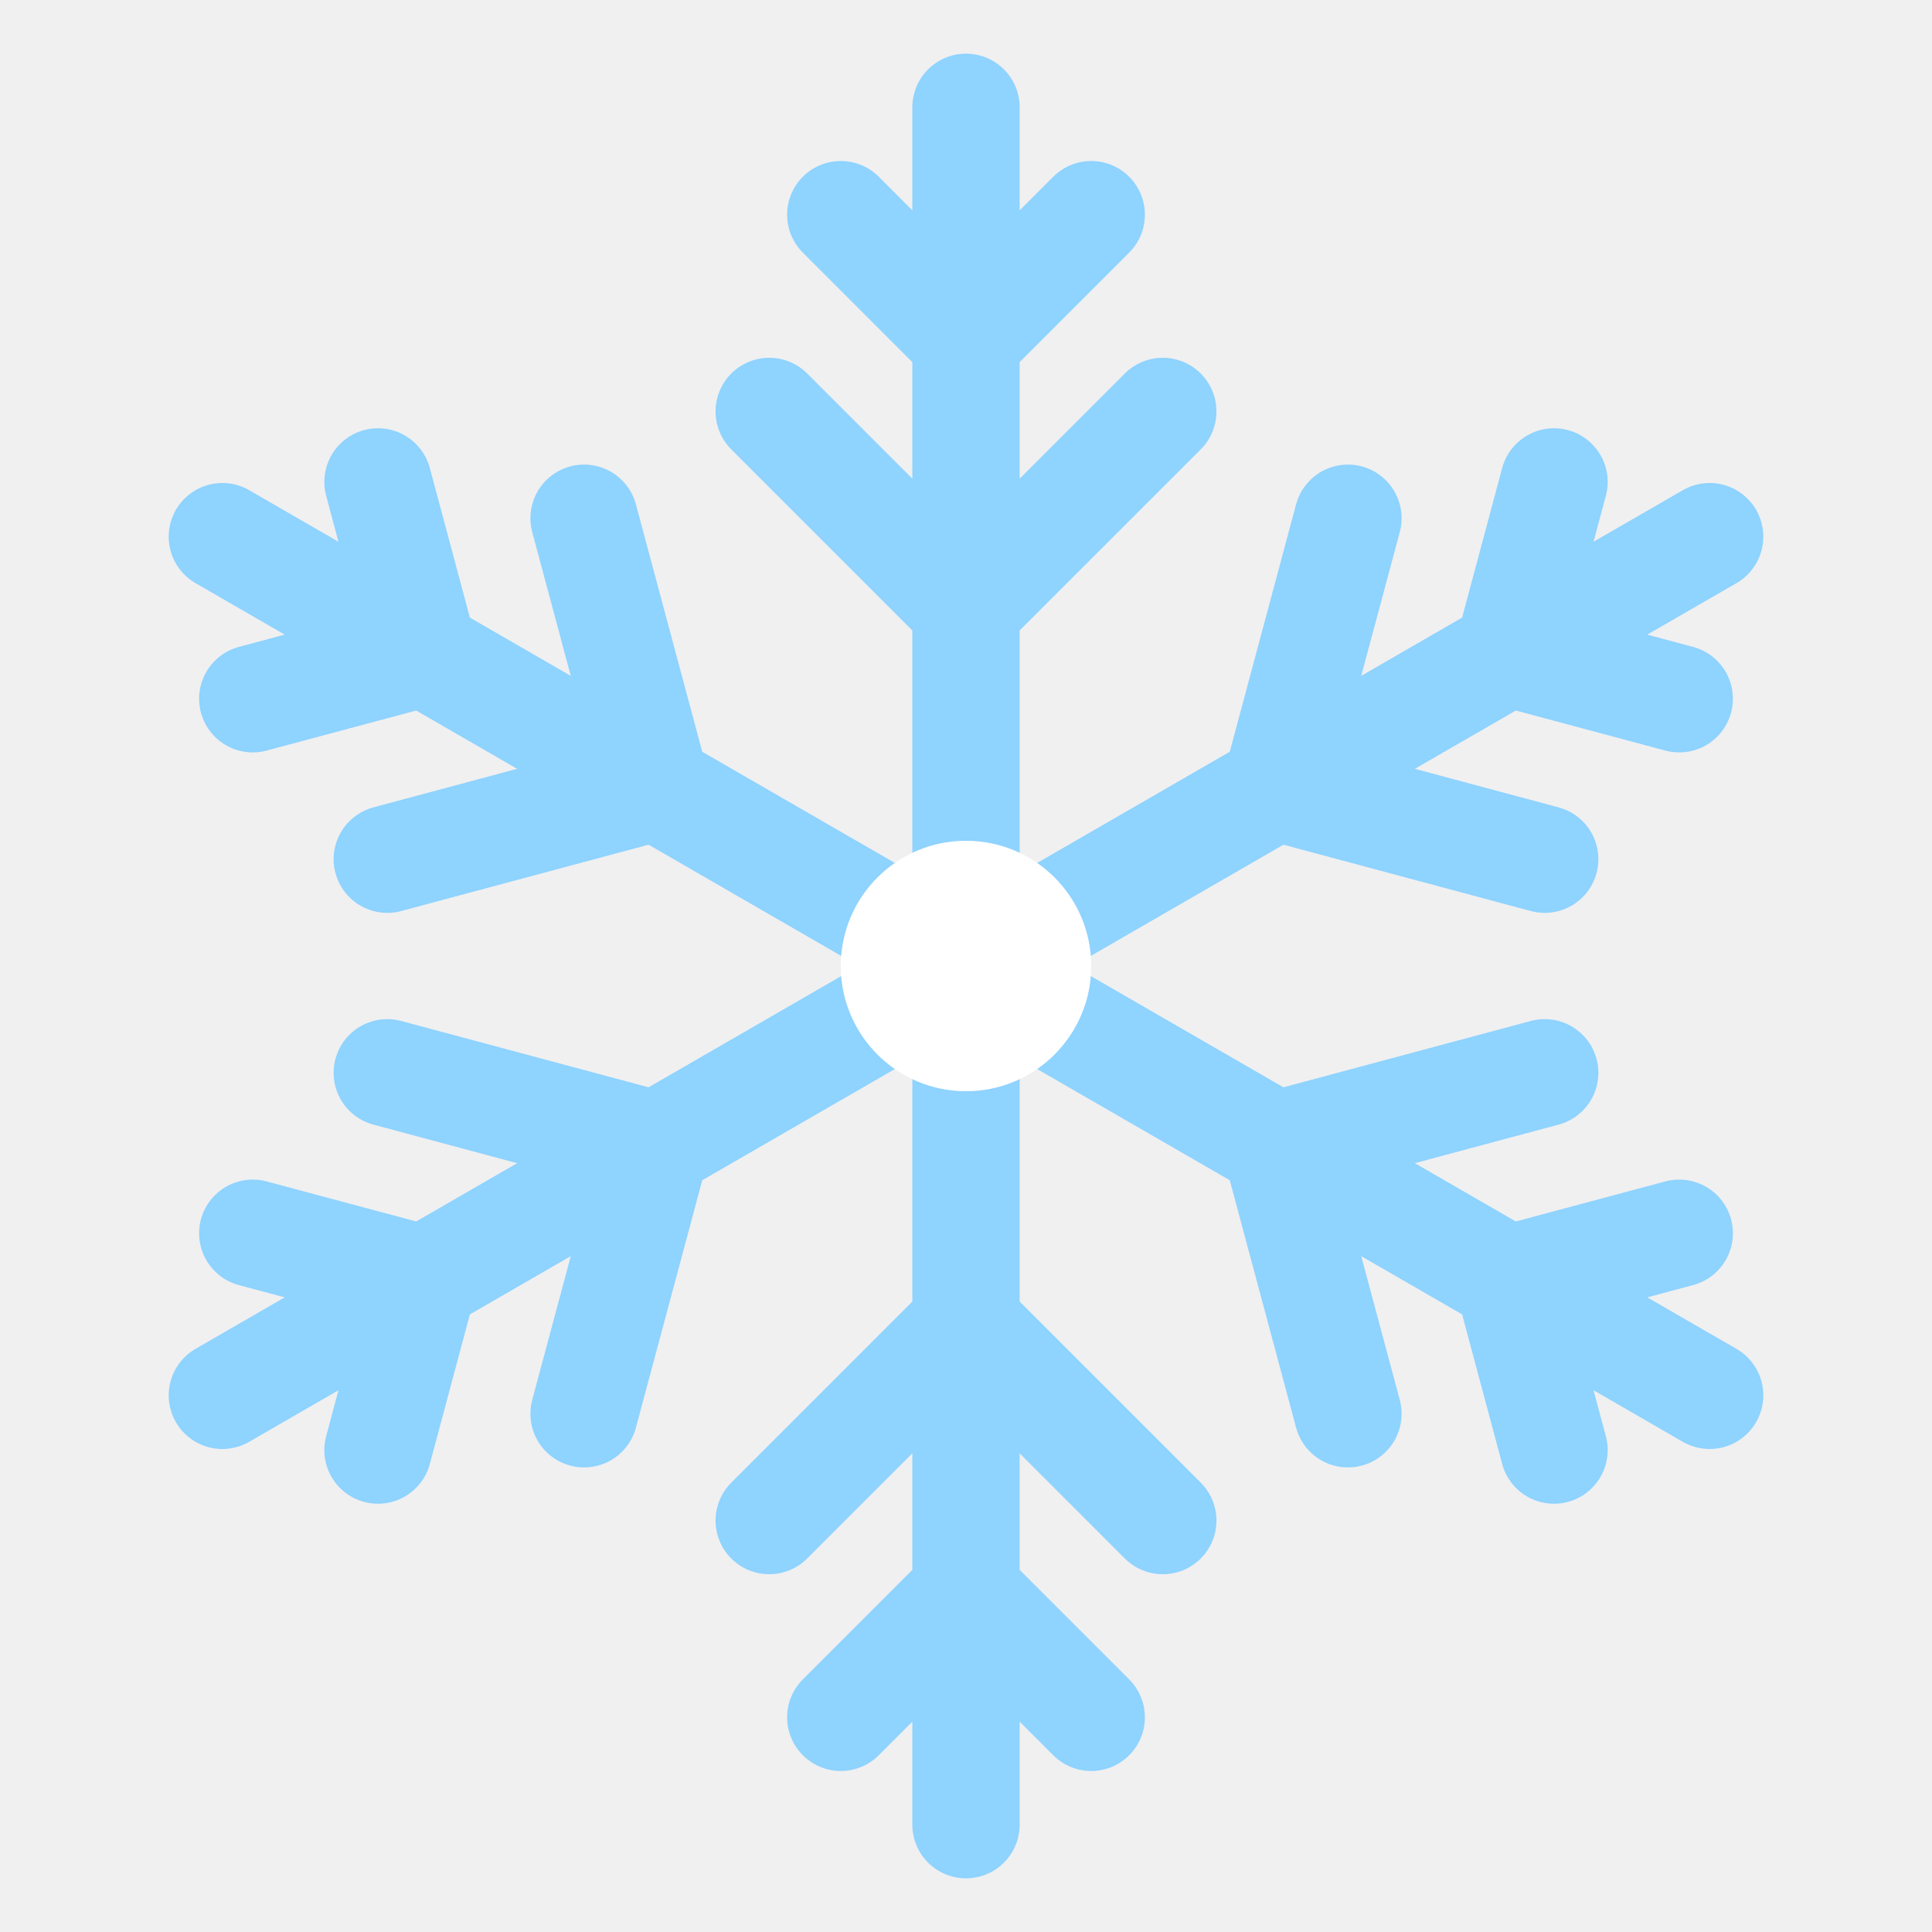
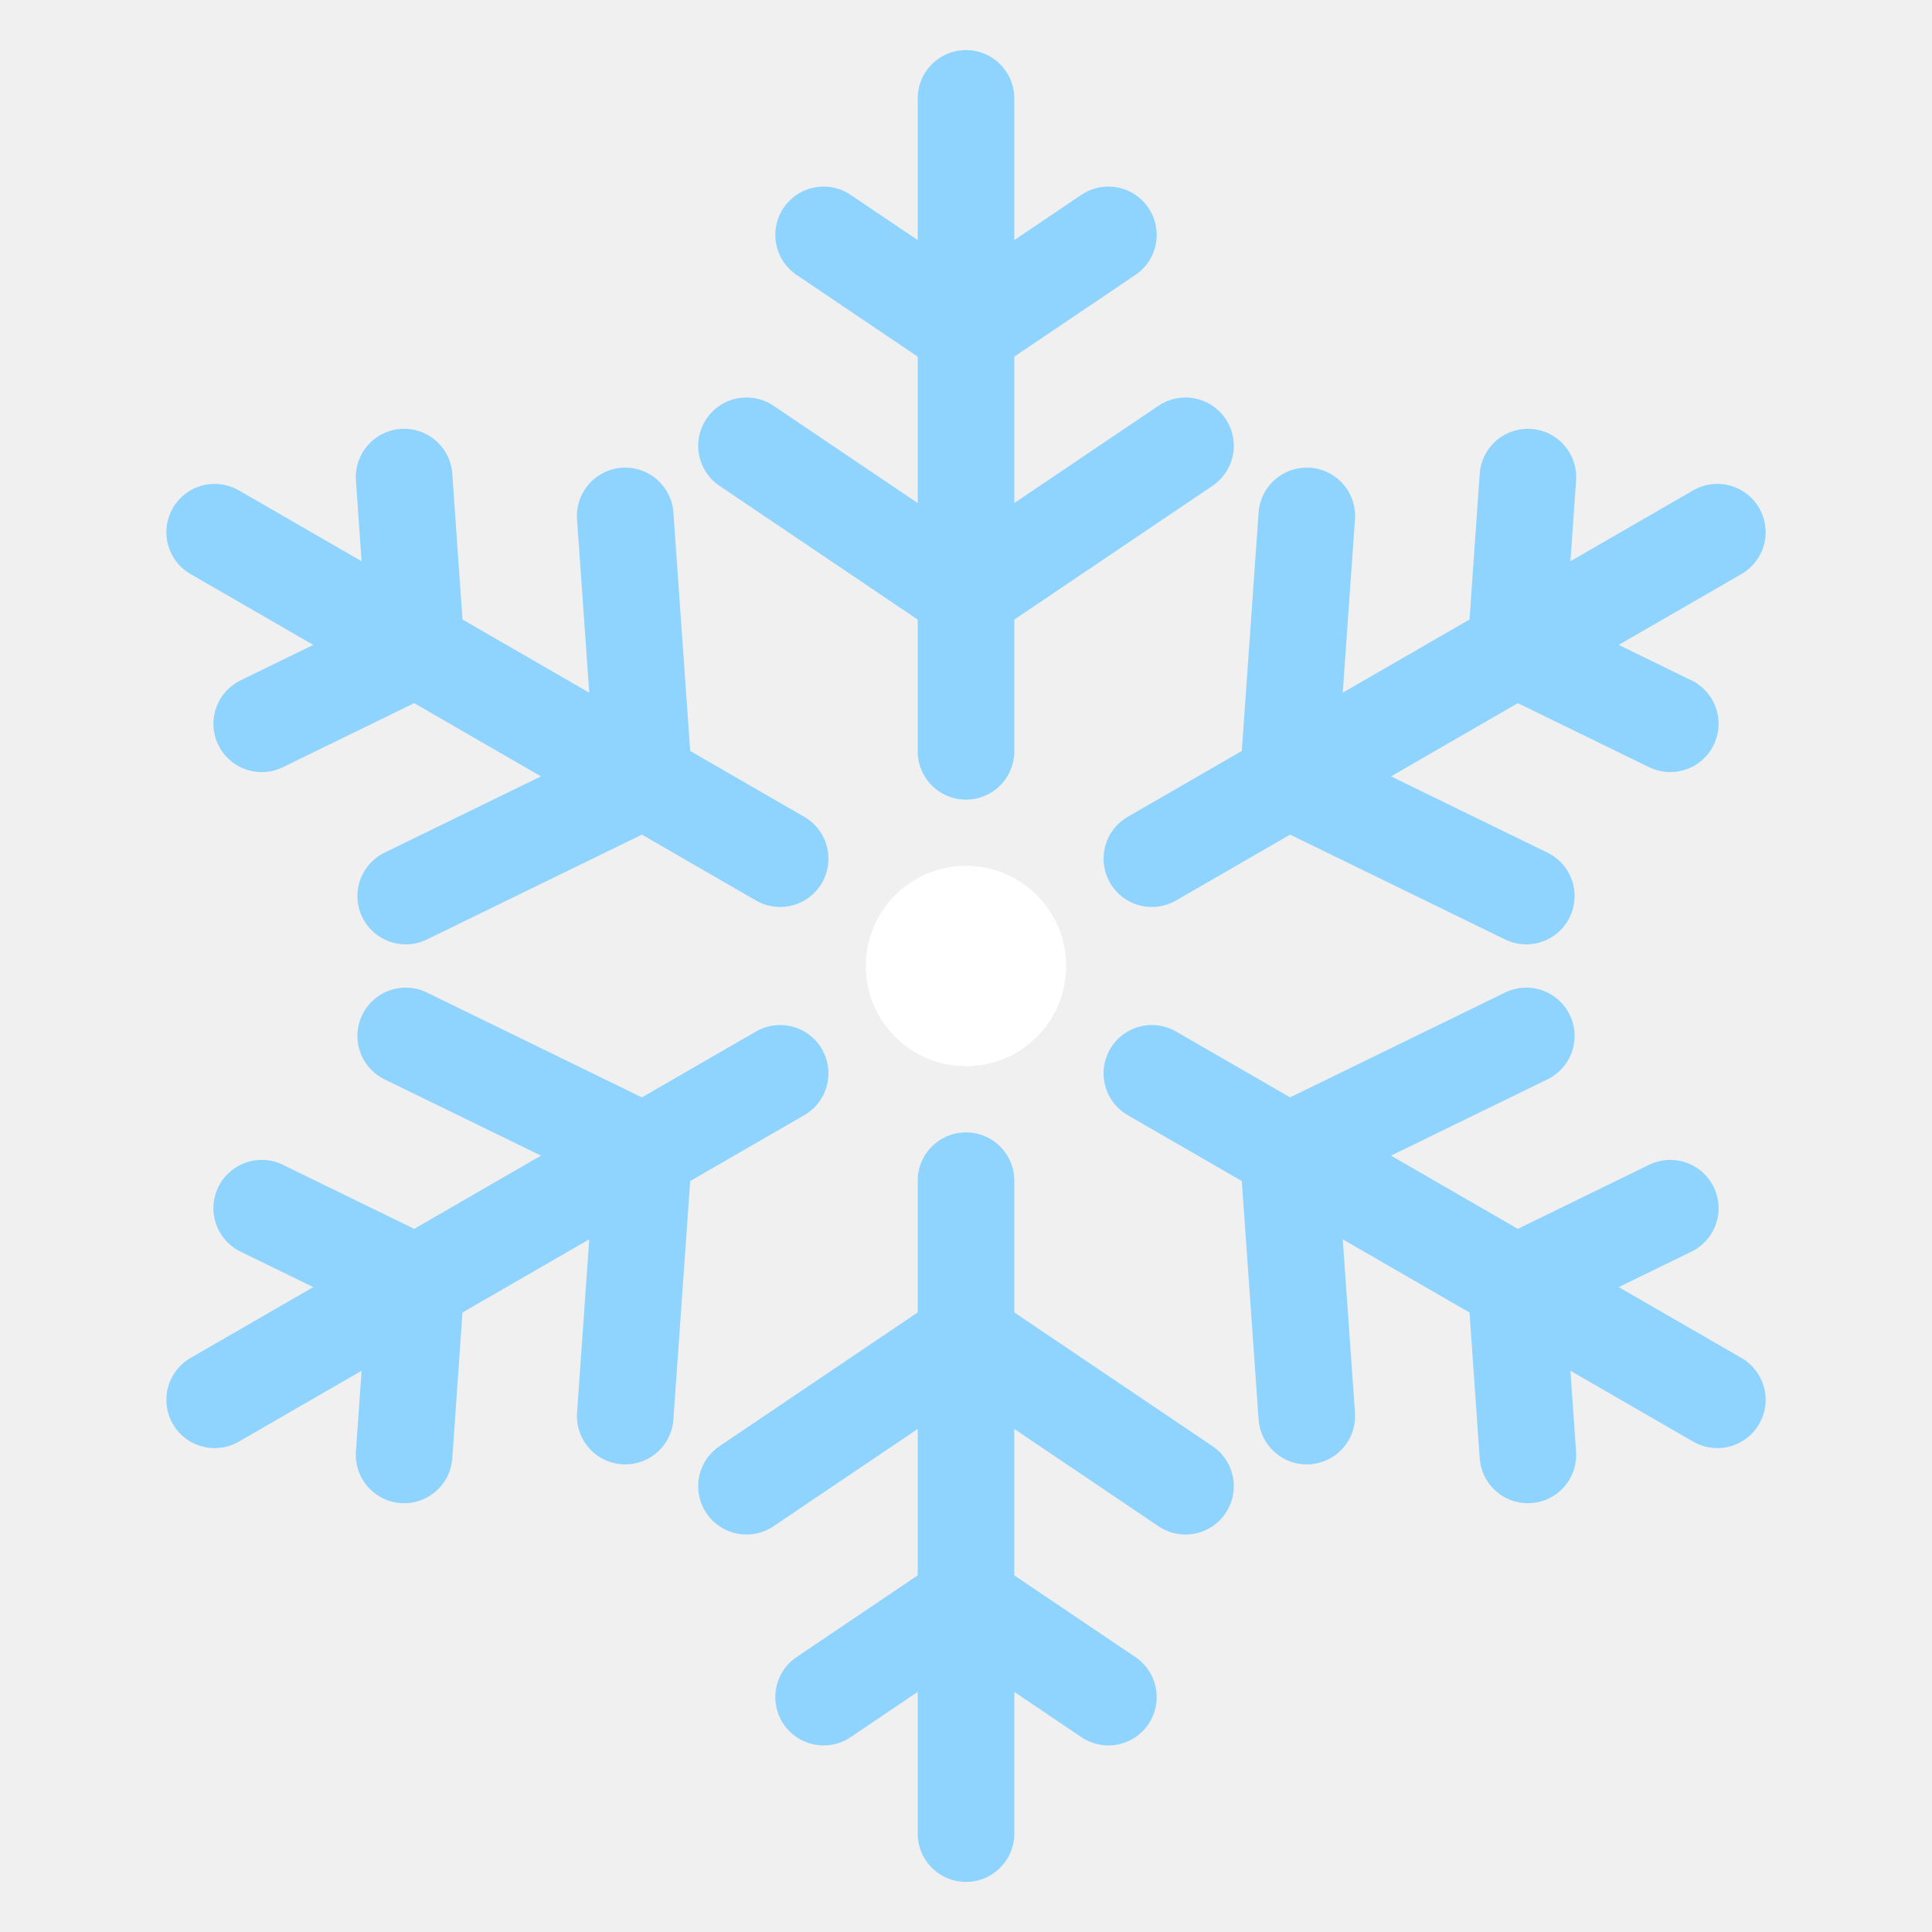
<svg xmlns="http://www.w3.org/2000/svg" viewBox="6 6 108 108" role="img" aria-label="frost">
-   <path d="M60,60L60,12M60,40L49,29M60,40L71,29M60,25L53,18M60,25L67,18M60,60L101.57,36M77.32,50L81.35,34.97M77.32,50L92.35,54.03M90.31,42.5L92.87,32.94M90.31,42.5L99.87,45.06M60,60L101.57,84M77.32,70L92.35,65.97M77.32,70L81.35,85.03M90.31,77.5L99.87,74.94M90.31,77.5L92.87,87.06M60,60L60,108M60,80L71,91M60,80L49,91M60,95L67,102M60,95L53,102M60,60L18.43,84M42.68,70L38.65,85.03M42.68,70L27.65,65.97M29.69,77.5L27.13,87.06M29.69,77.5L20.13,74.94M60,60L18.43,36M42.68,50L27.65,54.03M42.68,50L38.65,34.97M29.69,42.5L20.13,45.06M29.69,42.5L27.13,32.94" fill="none" stroke="#8FD3FF" stroke-width="6" stroke-linecap="round" />
-   <circle cx="60" cy="60" r="7" fill="#FFFFFF" />
+   <path d="M60,48L60,11.5M60,39.2L47.73,30.92M60,39.2L72.27,30.92M60,24.5L52.04,19.13M60,24.5L67.96,19.13M70.39,54L102,35.75M78.01,49.6L79.05,34.84M78.01,49.6L91.32,56.09M90.74,42.25L91.41,32.67M90.74,42.25L99.37,46.46M70.39,66L102,84.25M78.01,70.4L91.32,63.91M78.01,70.4L79.05,85.16M90.74,77.75L99.37,73.54M90.74,77.75L91.41,87.33M60,72L60,108.5M60,80.8L72.27,89.08M60,80.8L47.73,89.08M60,95.5L67.96,100.87M60,95.5L52.04,100.87M49.61,66L18,84.25M41.99,70.4L40.95,85.16M41.99,70.4L28.68,63.91M29.26,77.75L28.59,87.33M29.26,77.75L20.63,73.54M49.61,54L18,35.75M41.99,49.6L28.68,56.09M41.99,49.6L40.95,34.84M29.26,42.25L20.63,46.46M29.26,42.25L28.59,32.67" fill="none" stroke="#8FD3FF" stroke-width="5.4" stroke-linecap="round" />
+   <circle cx="60" cy="60" r="5.6" fill="#FFFFFF" />
</svg>
